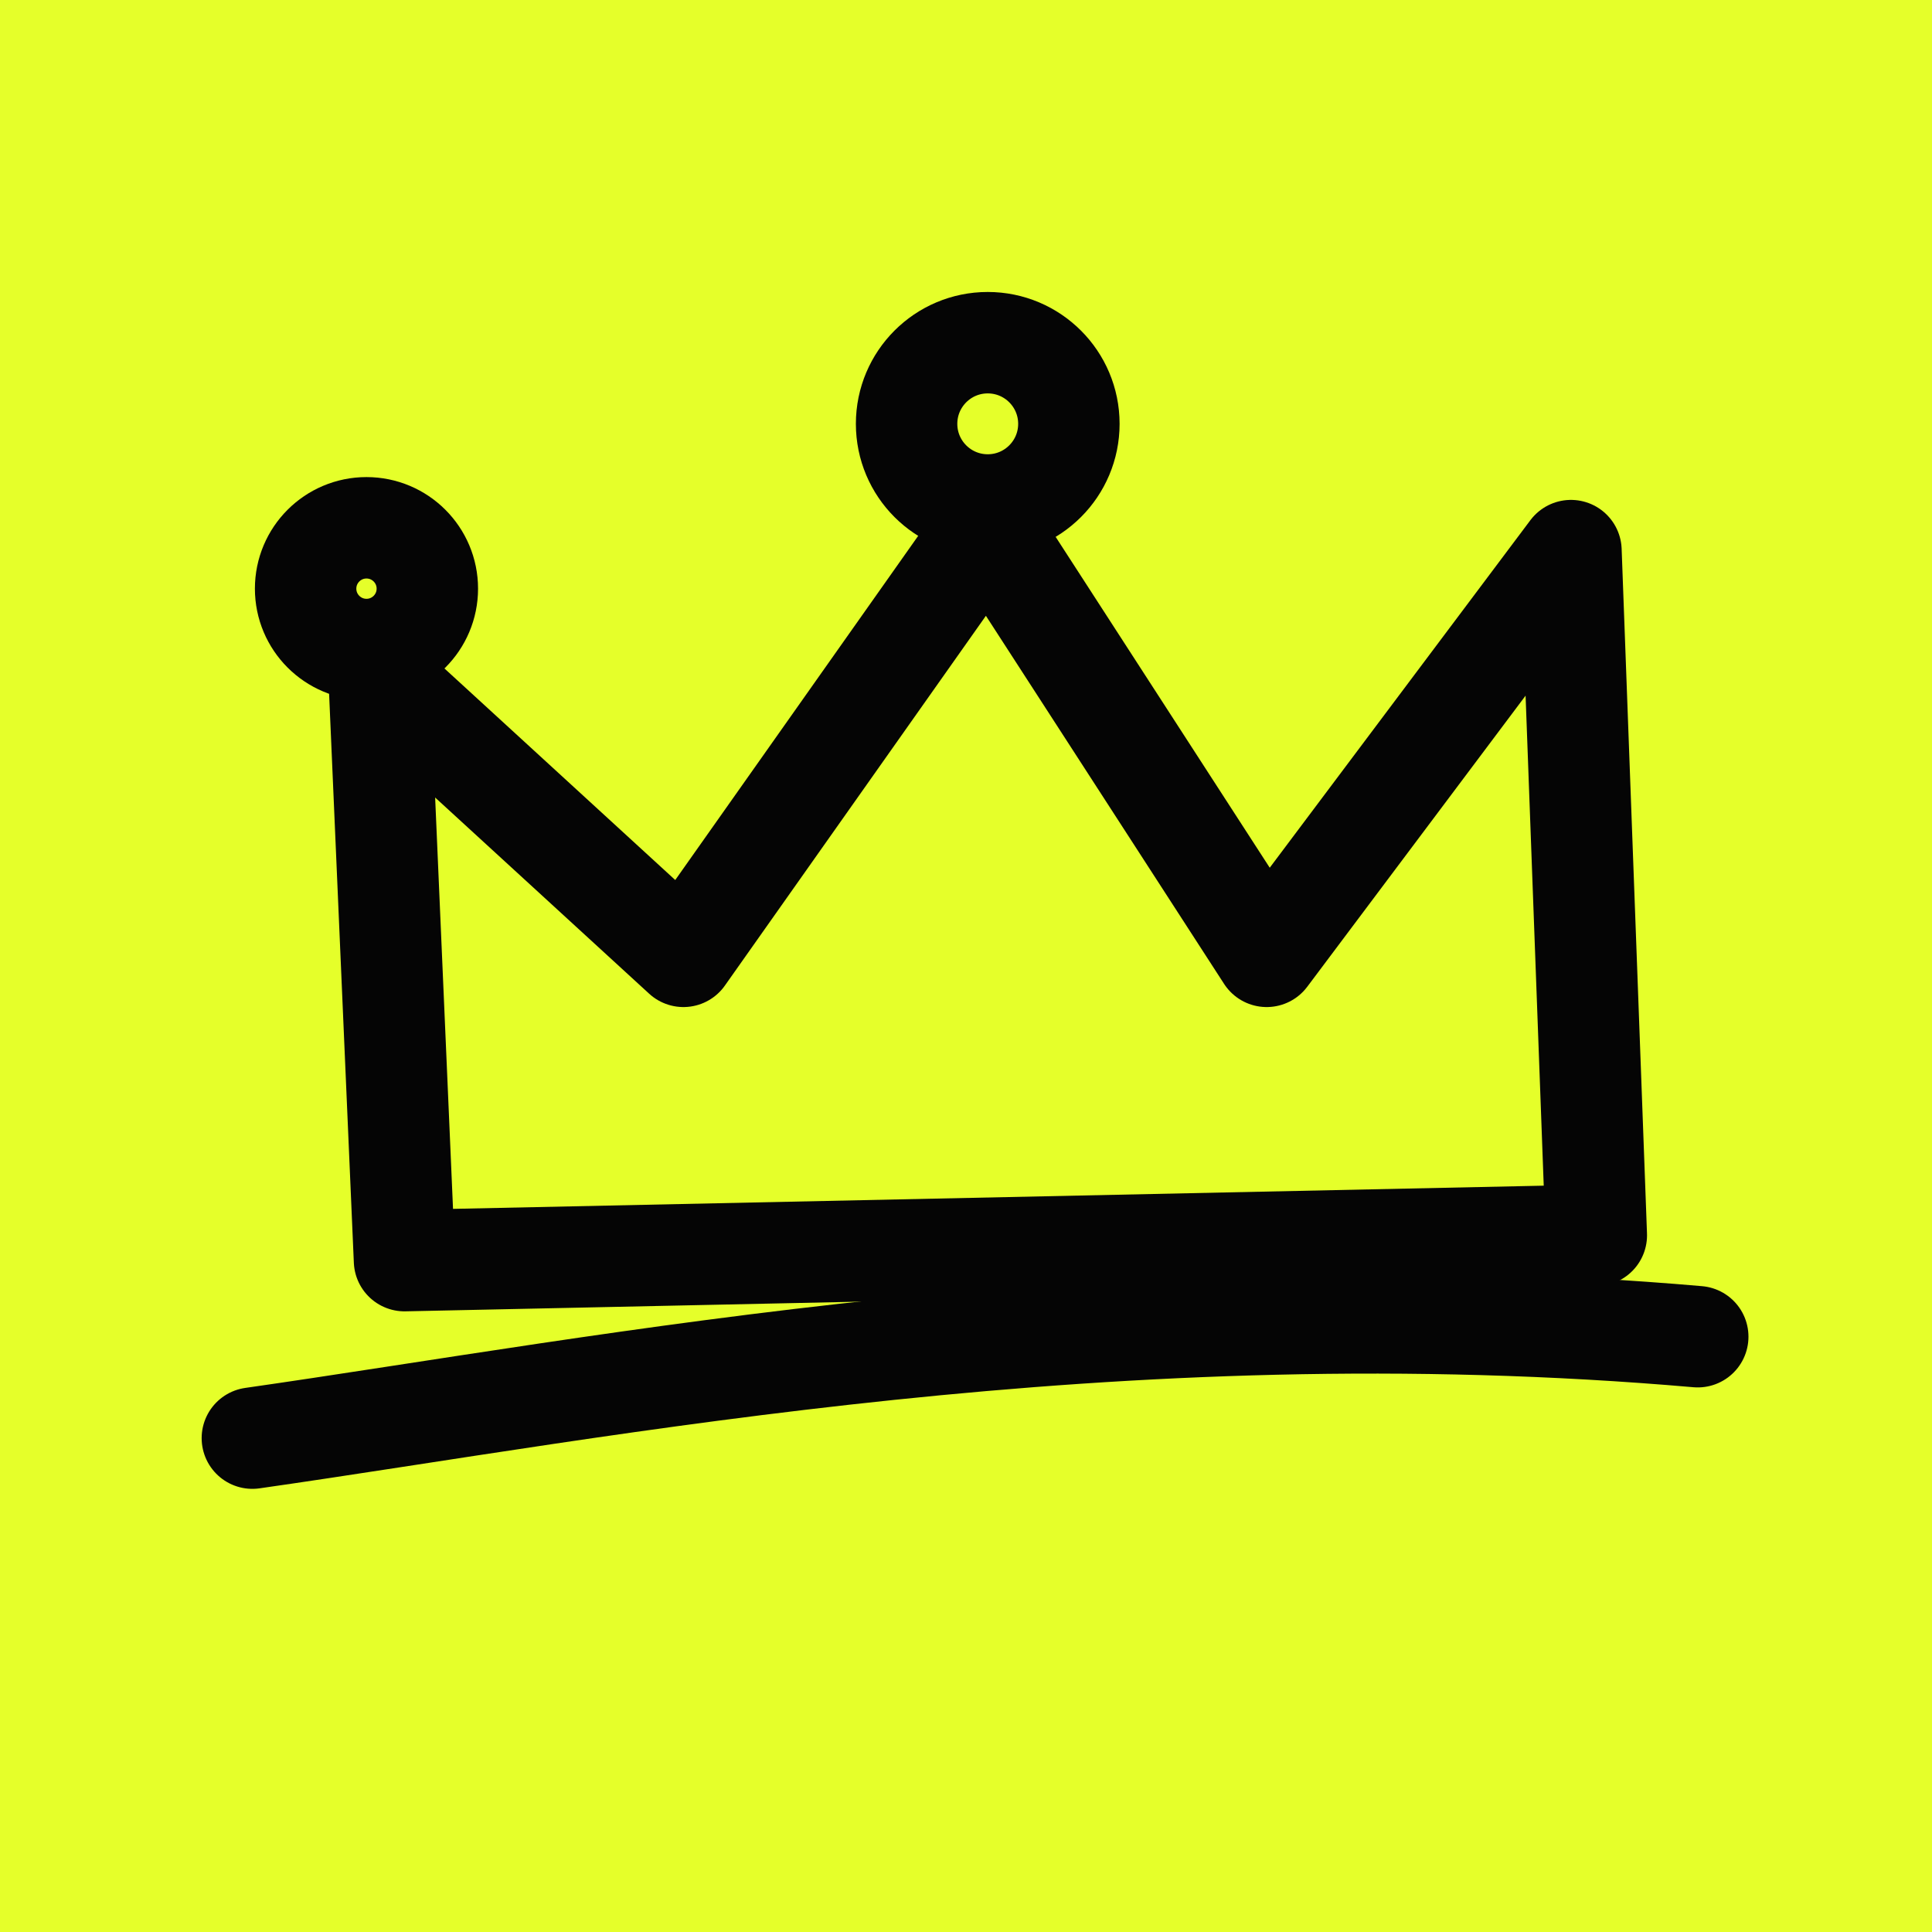
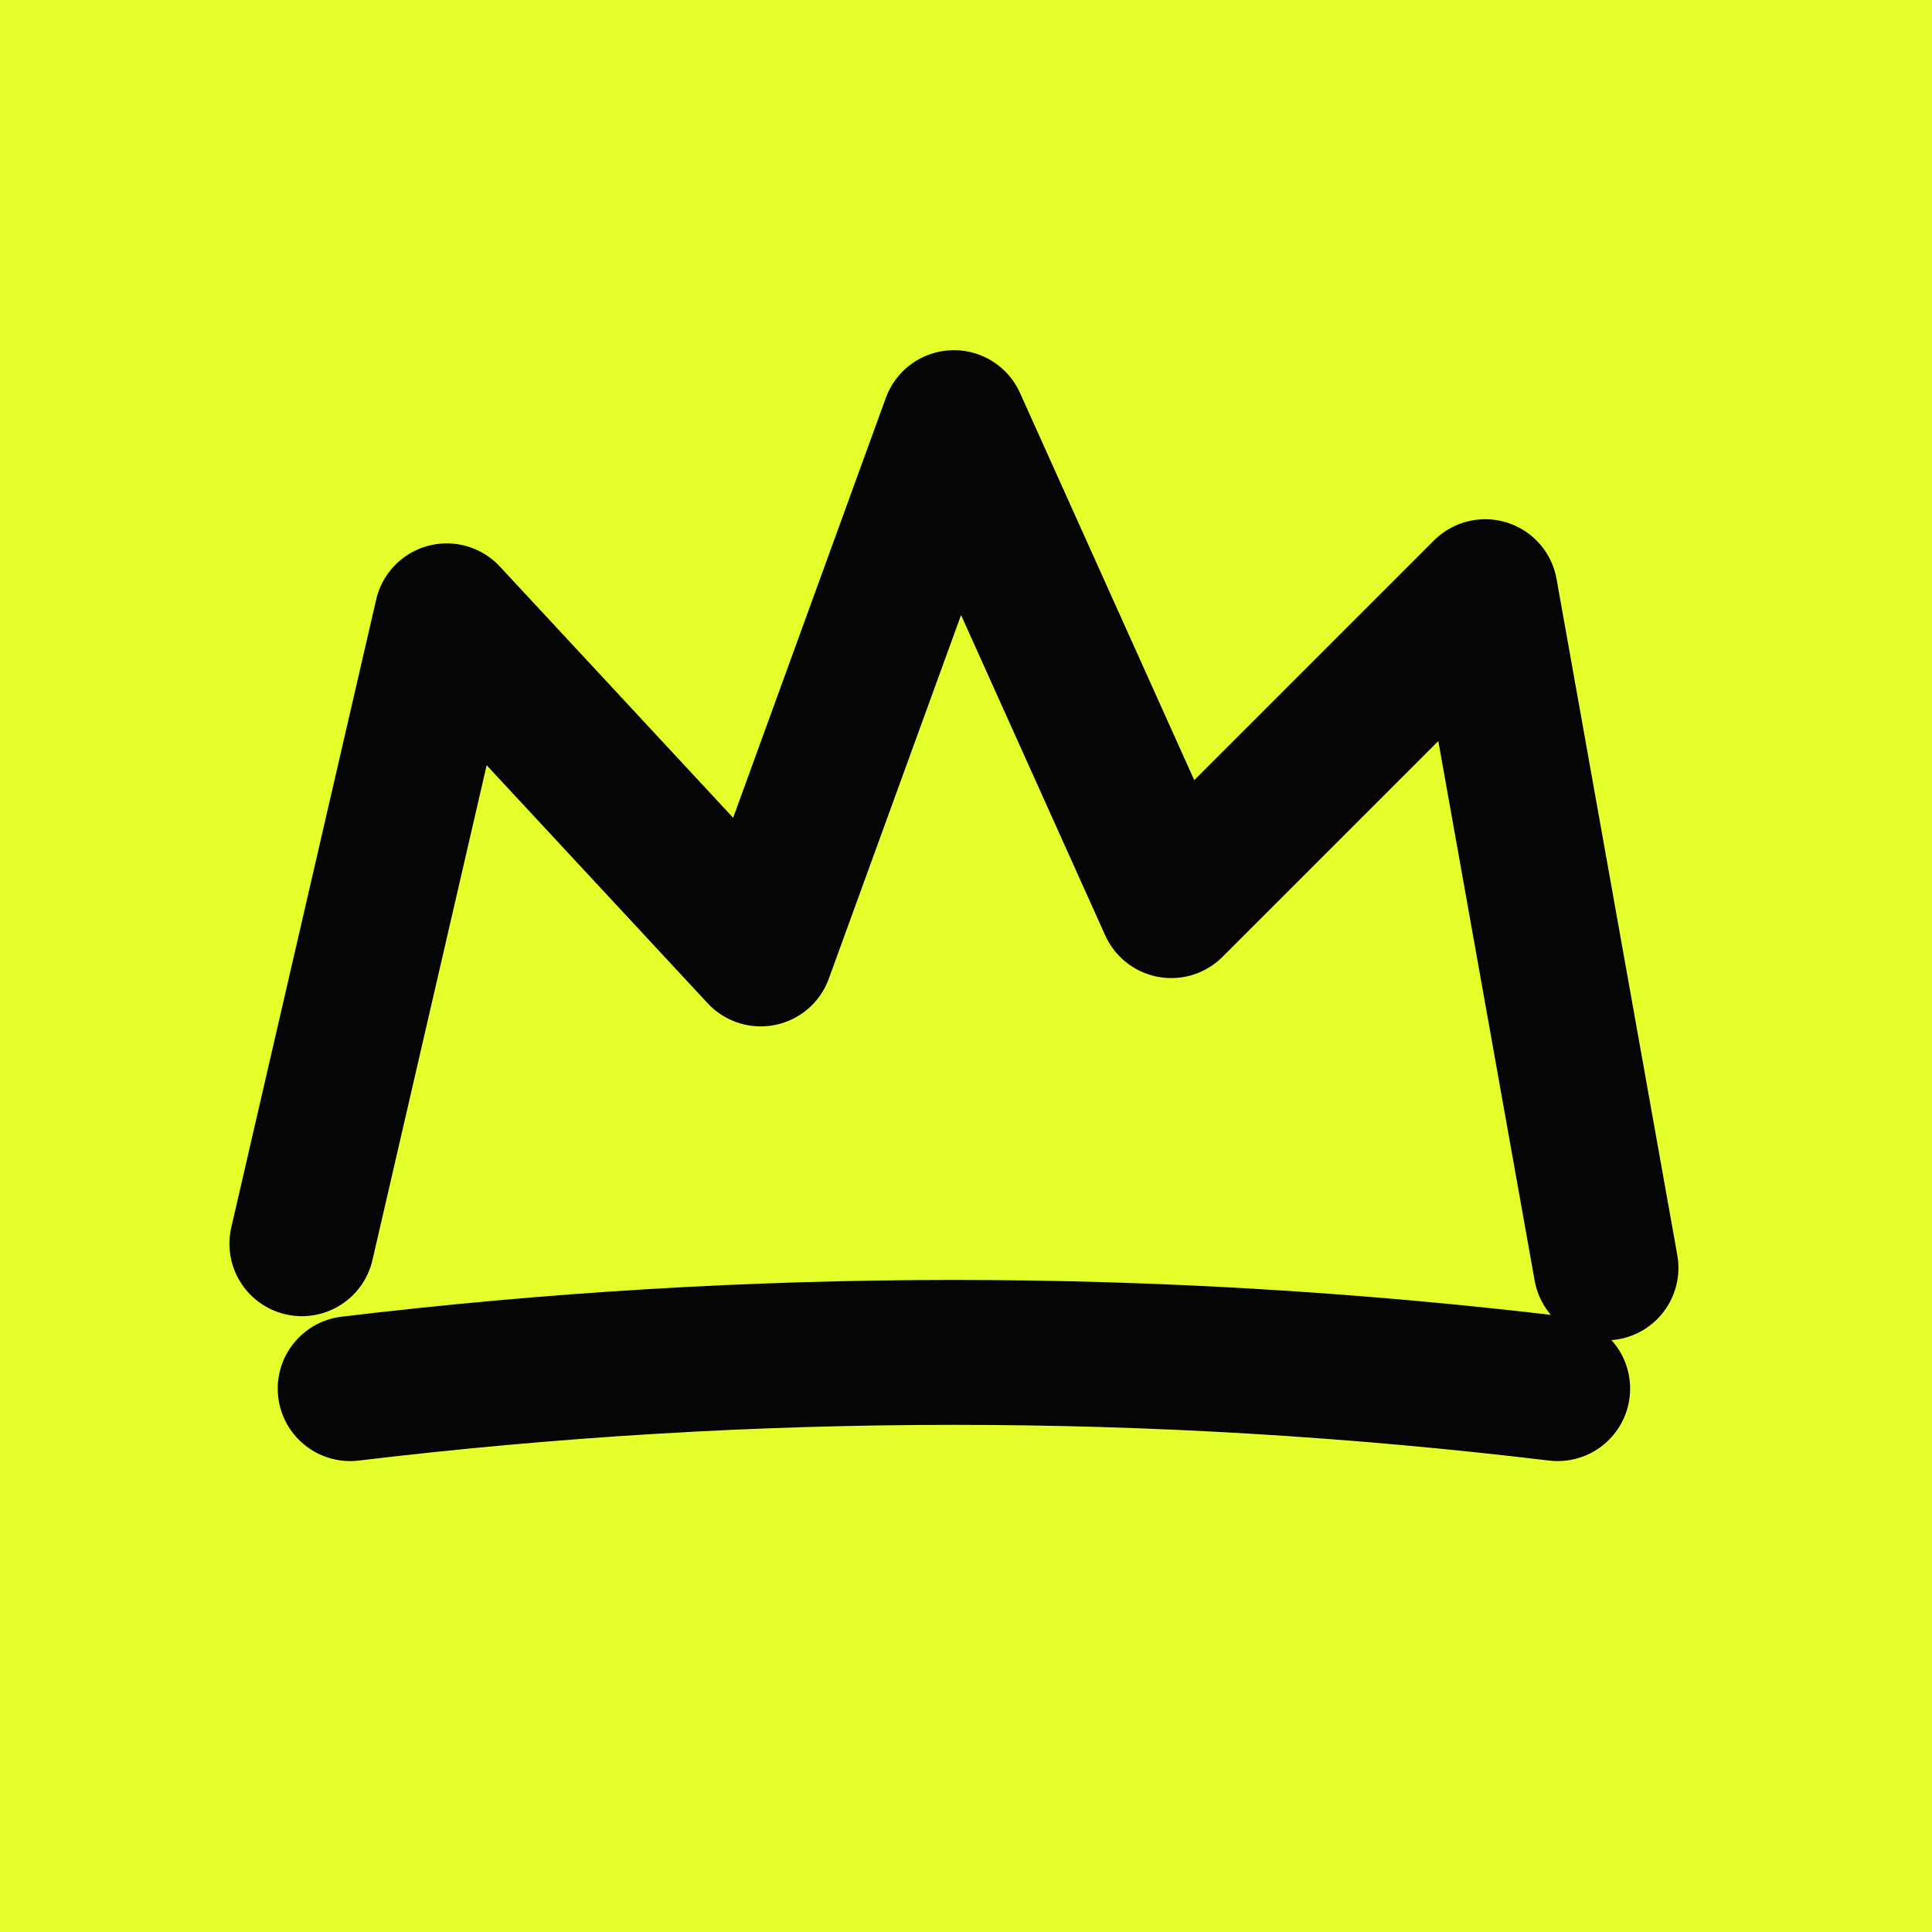
<svg xmlns="http://www.w3.org/2000/svg" viewBox="0 0 64 64" aria-label="SKALA" role="img">
  <rect width="64" height="64" fill="#E5FF2A" />
-   <g fill="none" stroke="#050505" stroke-width="4" stroke-linecap="round" stroke-linejoin="round" transform="translate(5 9) scale(0.84)">
-     <path d="M9 16 L10 39 L57 38 L56 11 L44 27 L33 10 L21 27 Z" />
-     <circle cx="33" cy="6" r="3.2" />
-     <circle cx="8.5" cy="12.5" r="2.4" />
-     <path d="M4 46 C 18 44, 38 40, 61 42" />
+   <g fill="none" stroke="#050505" stroke-width="6" stroke-linecap="round" stroke-linejoin="round" transform="translate(6 10) scale(0.8)">
+     <path d="M5 39 L11 13 L24 27 L32 5 L41 25 L54 12 L59 40" />
+     <path d="M7 45 Q32 42 57 45" />
  </g>
</svg>
